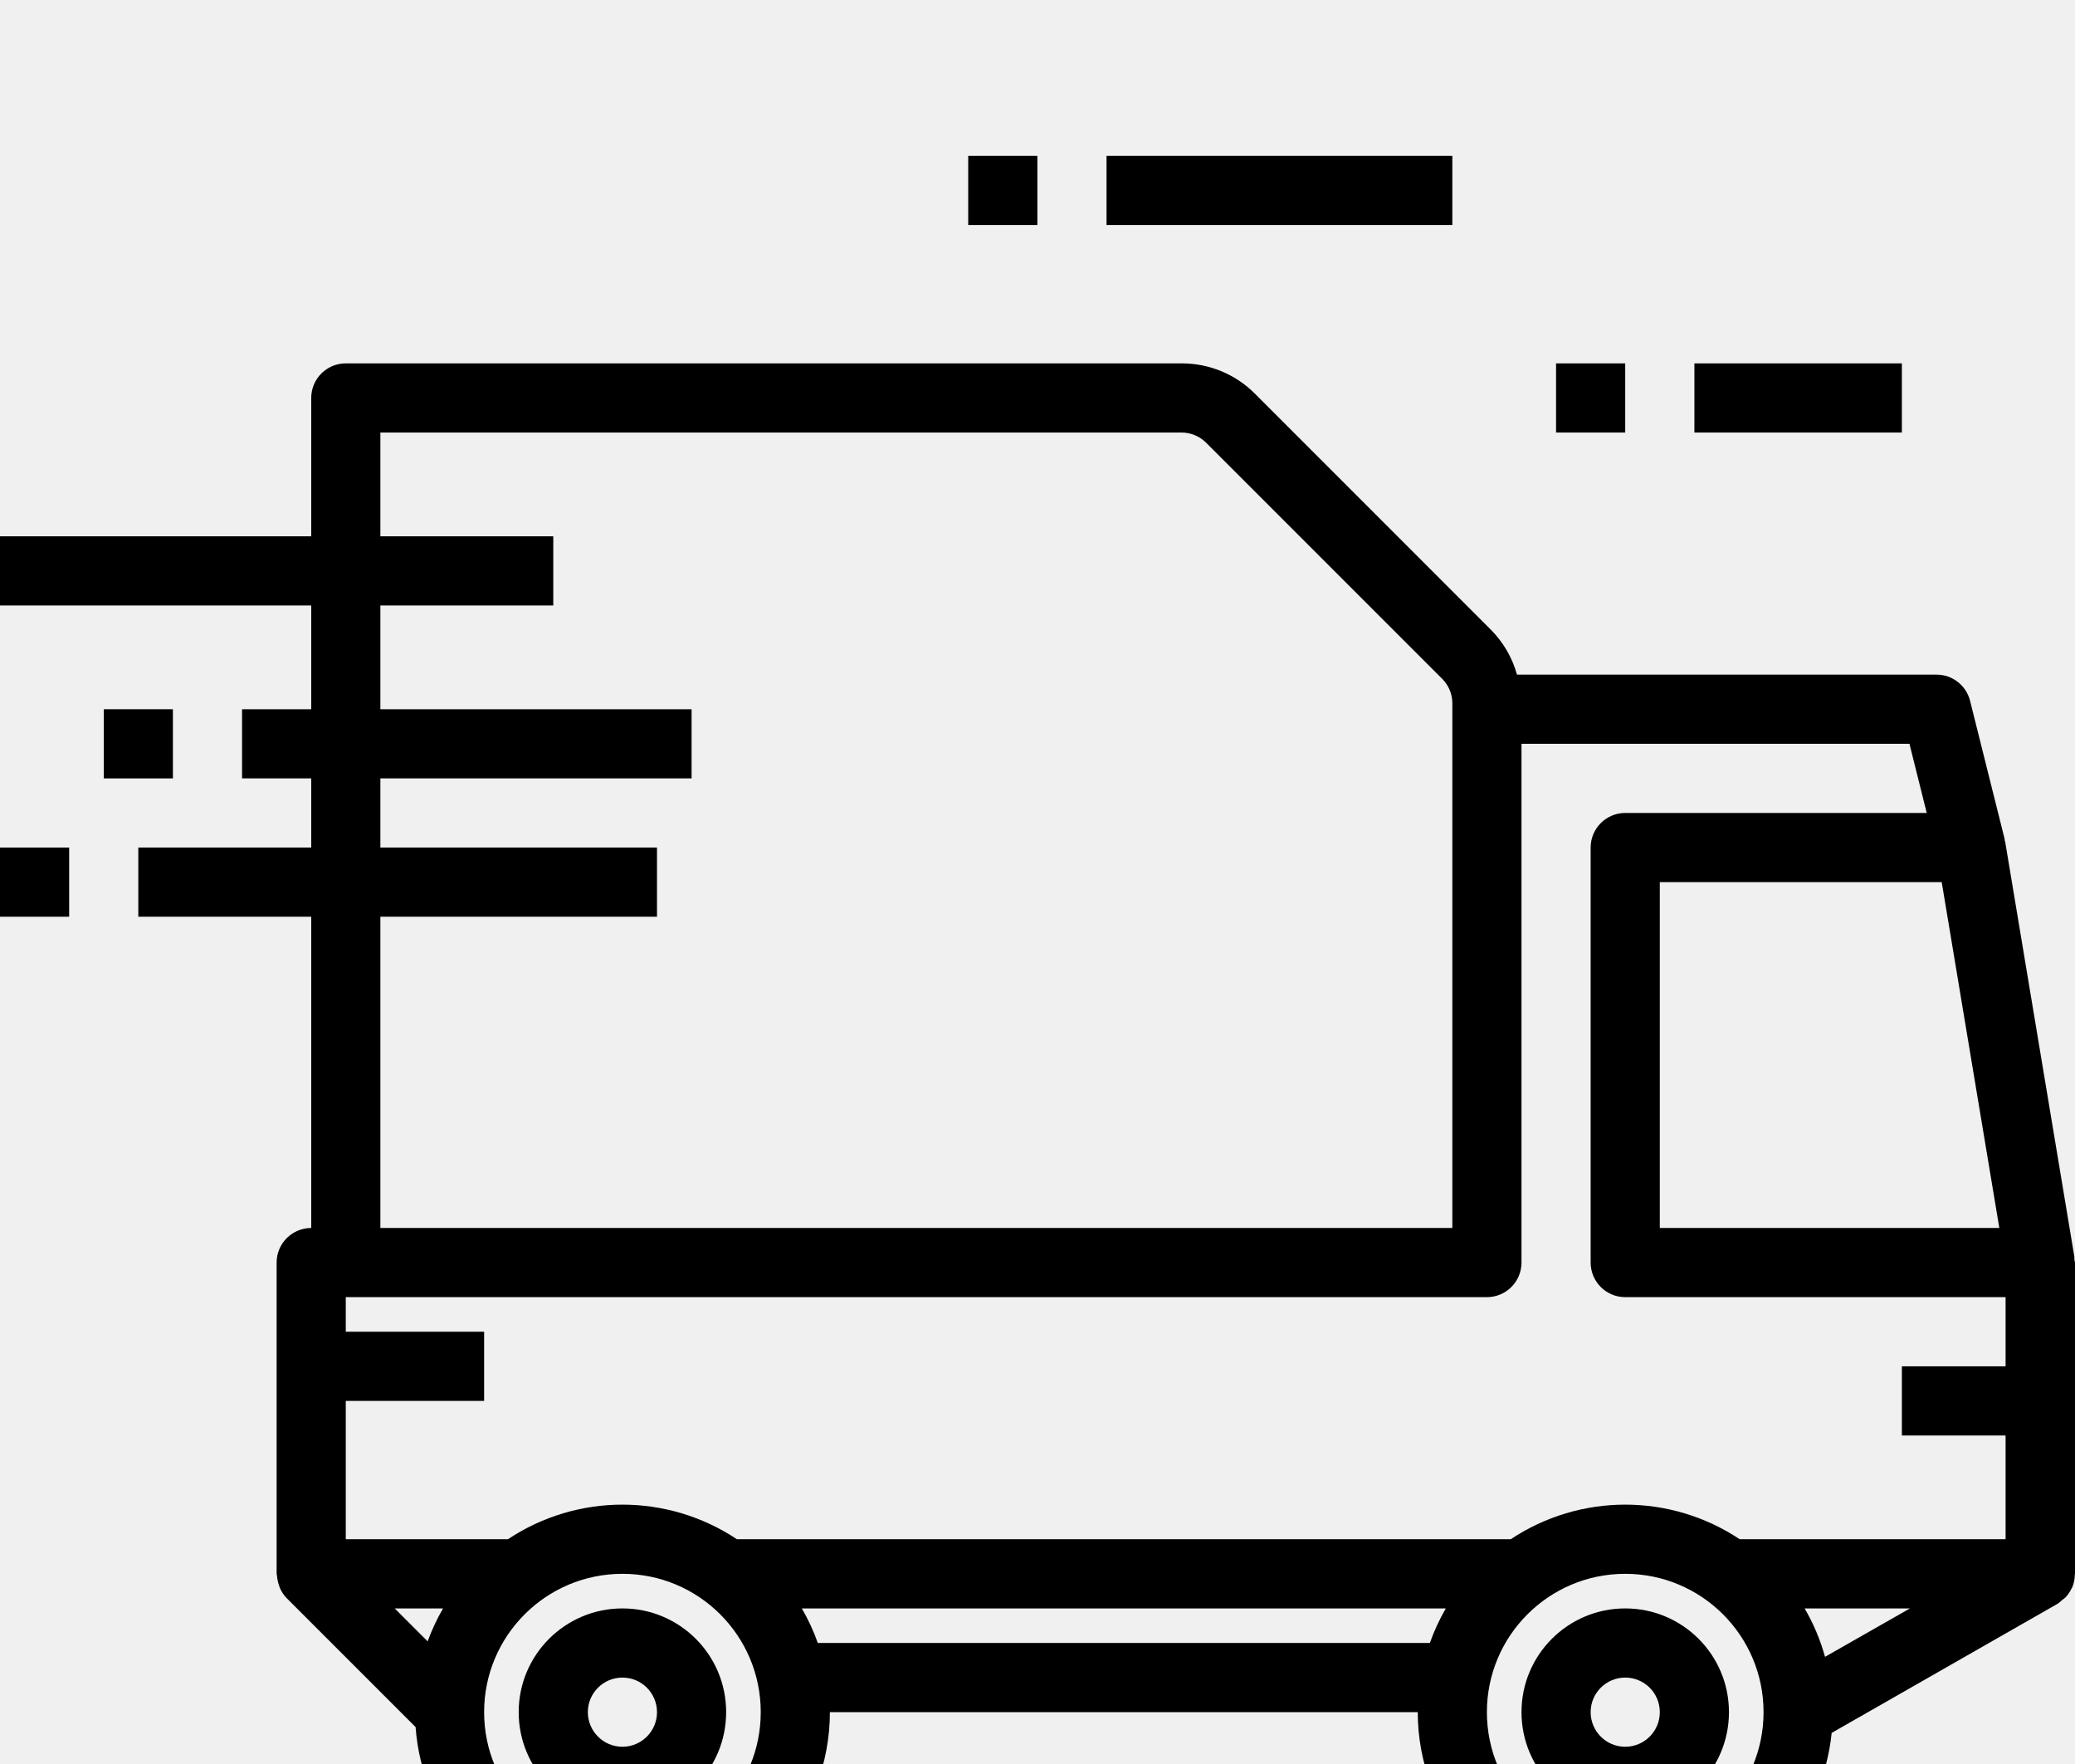
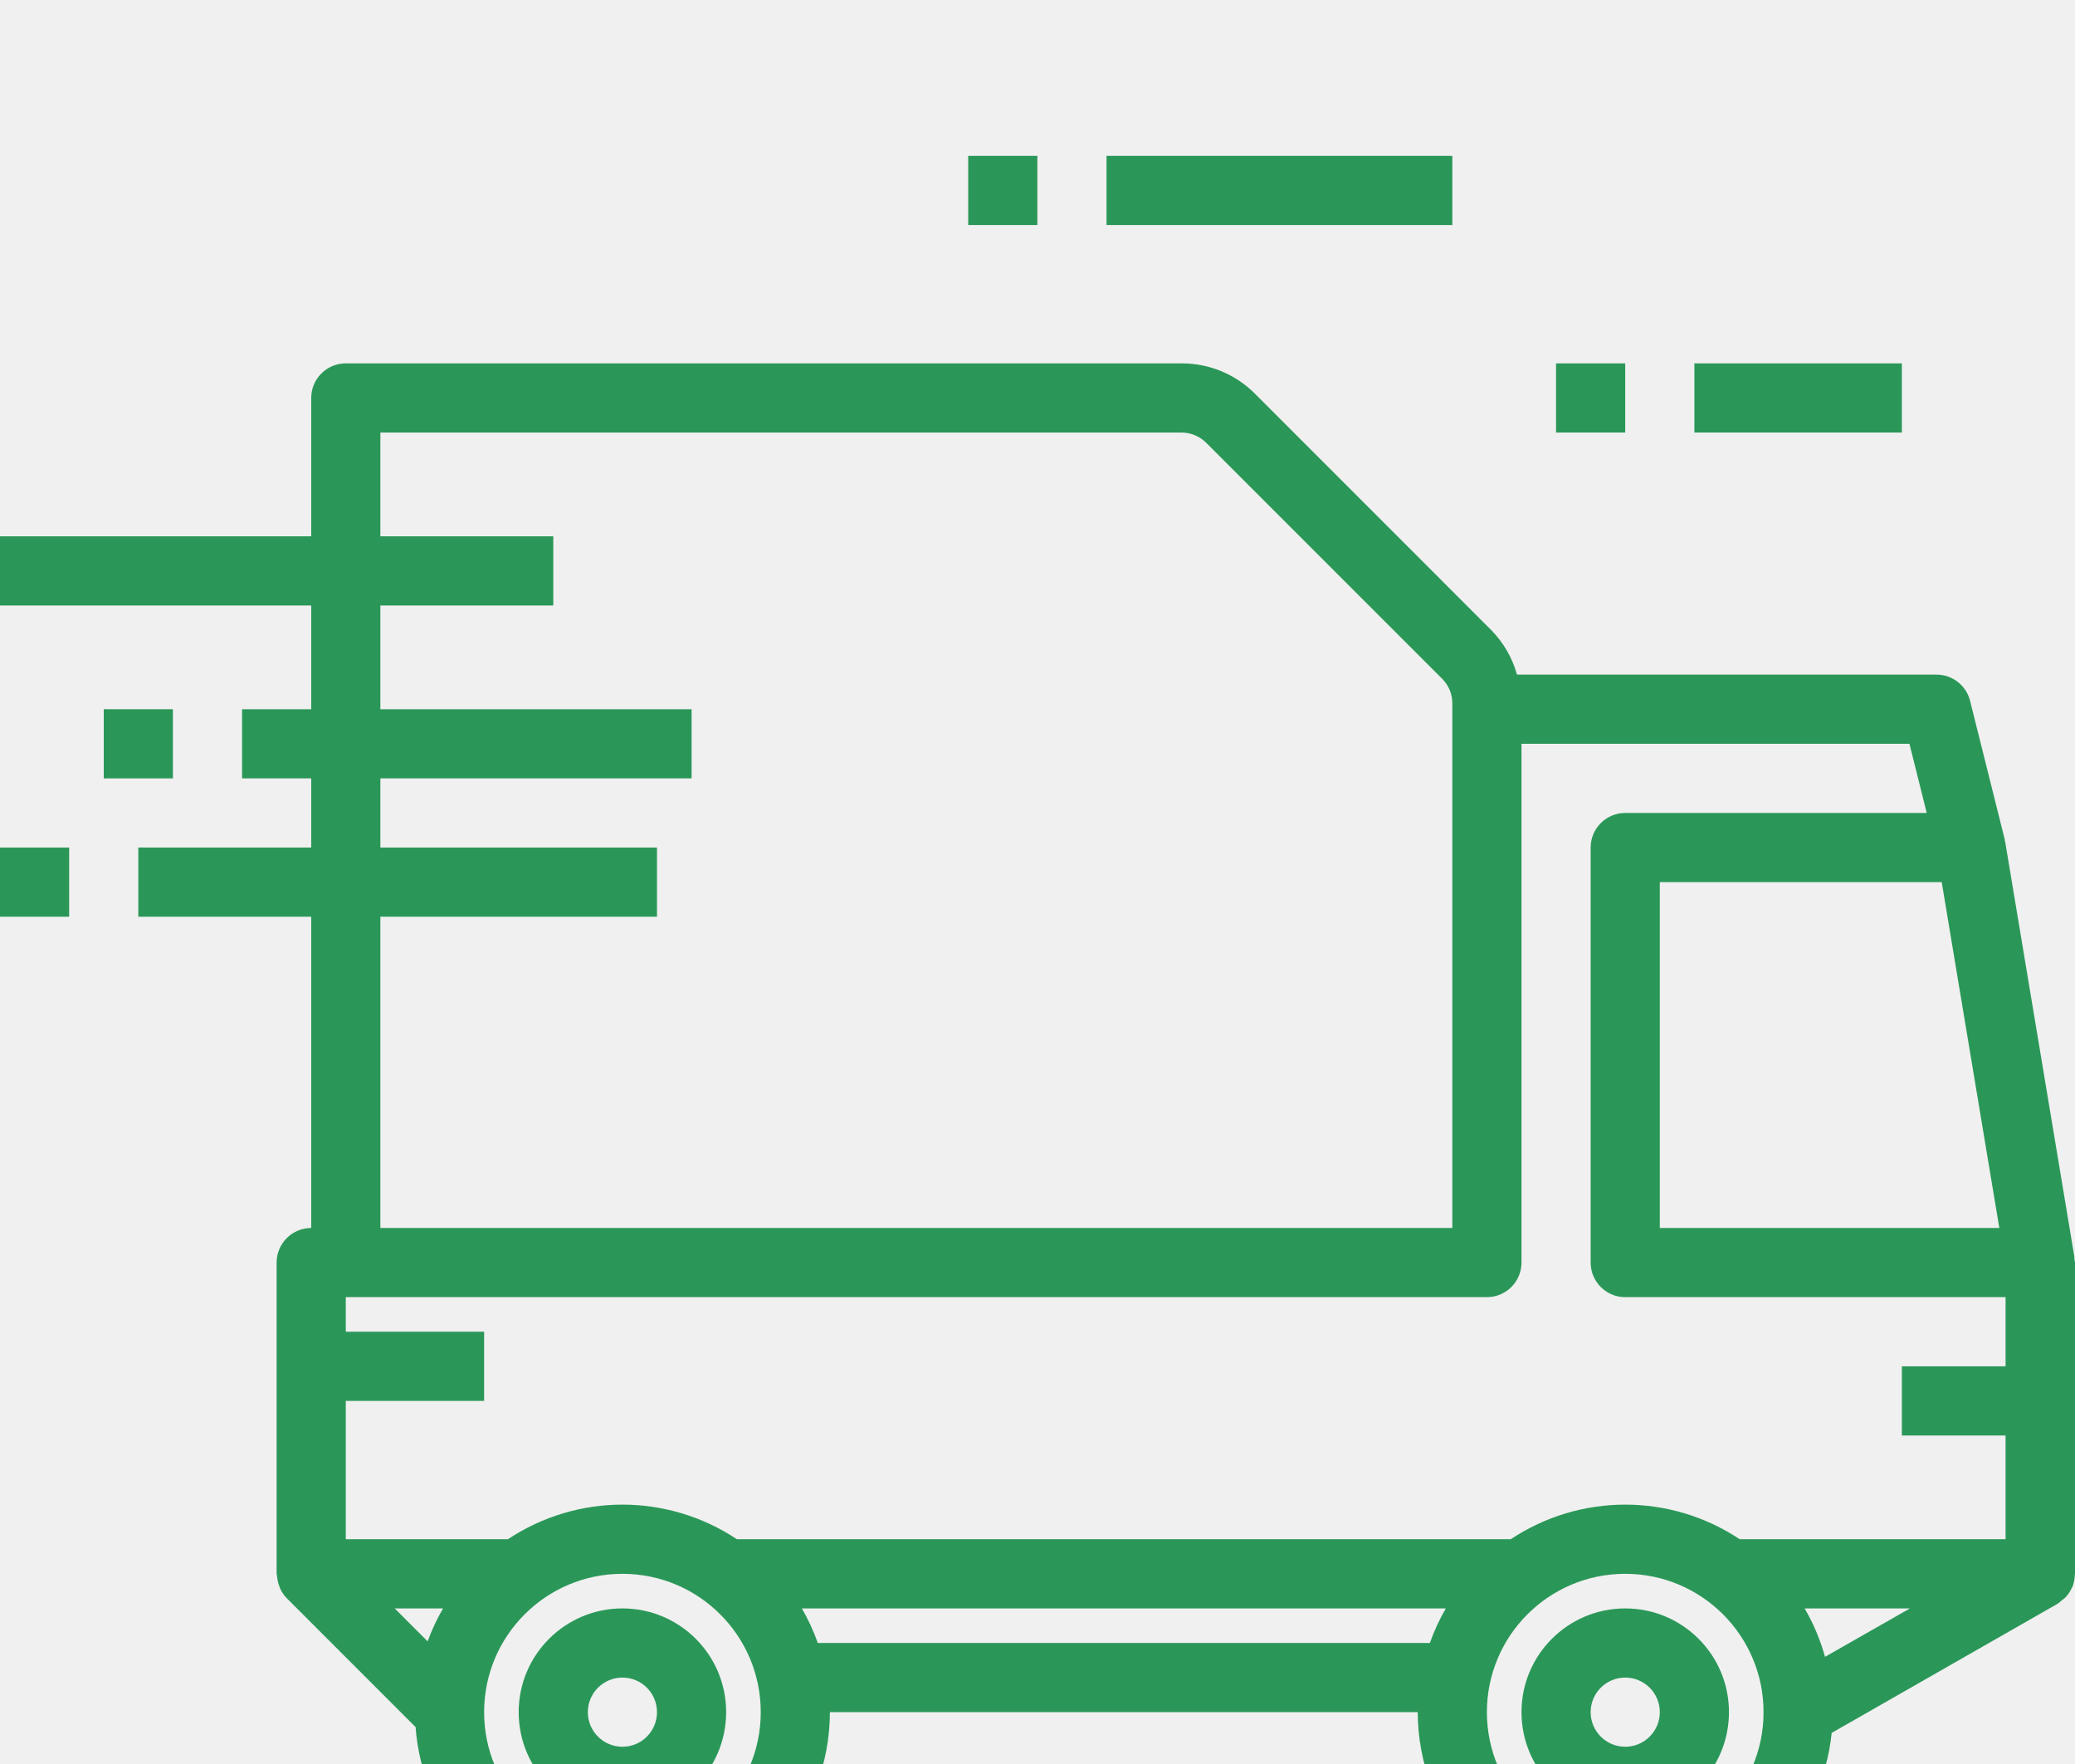
- <svg xmlns="http://www.w3.org/2000/svg">
+ <svg xmlns="http://www.w3.org/2000/svg" fill="rgb(42, 151, 88)">
  <g clip-path="url(#clip0)">
    <path d="M19.198 49.602C17.431 49.602 15.998 51.034 15.998 52.801C15.998 54.568 17.431      56.001 19.198 56.001C20.965 56.001 22.397 54.568 22.397 52.801C22.397 51.034 20.965      49.602 19.198 49.602ZM19.198 53.868C18.609 53.868 18.131 53.39 18.131 52.801C18.131      52.212 18.609 51.735 19.198 51.735C19.787 51.735 20.264 52.212 20.264 52.801C20.264      53.39 19.787 53.868 19.198 53.868Z" />
    <path d="M50.127 49.602C48.361 49.602 46.928 51.034 46.928 52.801C46.928 54.568 48.361      56.001 50.127 56.001C51.895 56.001 53.327 54.568 53.327 52.801C53.327 51.034 51.895      49.602 50.127 49.602ZM50.127 53.868C49.538 53.868 49.061 53.39 49.061 52.801C49.061      52.212 49.538 51.735 50.127 51.735C50.717 51.735 51.194 52.212 51.194 52.801C51.194      53.39 50.717 53.868 50.127 53.868Z" />
    <path d="M3.2 21.872H5.333V24.005H3.2V21.872Z" />
    <path d="M0 26.138H2.133V28.271H0V26.138Z" />
    <path d="M52.261 11.206H58.66V13.339H52.261V11.206Z" />
    <path d="M47.994 11.206H50.127V13.339H47.994V11.206Z" />
    <path d="M34.129 4.807H44.795V6.94H34.129V4.807Z" />
    <path d="M29.863 4.807H31.996V6.94H29.863V4.807Z" />
    <path d="M63.992 59.2V57.067H54.884C55.794 56.061 56.358 54.791 56.495 53.441L63.459      49.461C63.509 49.427 63.556 49.389 63.599 49.347C63.636 49.321 63.672 49.293 63.706      49.263C63.786 49.178 63.851 49.08 63.9 48.974C63.905 48.964 63.912 48.957 63.917      48.948C63.965 48.827 63.992 48.699 63.994 48.568C63.994 48.556 64 48.547 64      48.535V38.936C63.995 38.905 63.989 38.874 63.981 38.843C63.982 38.816 63.982 38.788      63.981 38.76L61.847 25.962C61.843 25.946 61.837 25.93 61.831 25.915C61.831 25.903      61.831 25.89 61.831 25.879L60.764 21.613C60.645 21.137 60.217 20.803 59.726 20.805H46.789C46.645      20.285 46.37 19.81 45.99 19.426L38.708 12.143C38.11 11.541 37.295 11.204 36.446      11.206H10.665C10.076 11.206 9.599 11.684 9.599 12.273V16.539H0V18.672H9.599V21.872H7.466V24.005H9.599V26.138H4.266V28.271H9.599V37.87C9.01      37.87 8.532 38.347 8.532 38.936V48.535C8.532 48.557 8.544 48.577 8.545 48.6C8.552      48.697 8.571 48.792 8.603 48.883C8.613 48.917 8.625 48.95 8.638 48.983C8.688 49.095      8.757 49.197 8.842 49.285L12.818 53.261C12.92 54.675 13.491 56.015 14.441 57.067H0V59.2H63.992ZM44.102 50.668H25.224C25.093      50.298 24.928 49.941 24.731 49.602H44.594C44.397 49.941 44.232 50.298 44.102 50.668ZM25.597      52.801H43.728C43.729 54.378 44.314 55.898 45.371 57.067H23.954C25.011 55.898 25.596 54.378      25.597 52.801ZM45.861 52.801C45.861 50.445 47.772 48.535 50.127 48.535C52.483 48.535 54.394      50.445 54.394 52.801C54.394 55.157 52.483 57.067 50.127 57.067C47.772 57.067 45.861 55.157 45.861      52.801ZM56.29 51.095C56.145 50.572 55.934 50.07 55.661 49.602H58.909L56.29 51.095ZM61.666      37.87H51.194V27.204H59.889L61.666 37.87ZM59.427 25.071H50.127C49.538 25.071 49.061 25.549      49.061 26.138V38.936C49.061 39.525 49.538 40.003 50.127 40.003H61.859V42.136H58.66V44.269H61.859V47.468H53.658C51.519      46.046 48.736 46.046 46.597 47.468H22.728C20.589 46.046 17.806 46.046 15.667      47.468H10.665V43.202H14.932V41.069H10.665V40.003H45.861C46.45 40.003 46.928      39.525 46.928 38.936V22.938H58.894L59.427 25.071ZM11.732 28.271H20.264V26.138H11.732V24.005H21.331V21.872H11.732V18.672H17.065V16.539H11.732V13.339H36.446C36.728      13.34 36.999 13.453 37.2 13.652L44.482 20.934C44.683 21.134 44.795 21.406 44.795 21.689V37.87H11.732V28.271ZM13.665      49.602C13.477 49.925 13.318 50.266 13.19 50.618L12.174 49.602H13.665ZM14.932      52.801C14.932 50.445 16.842 48.535 19.198 48.535C21.554 48.535 23.464 50.445 23.464      52.801C23.464 55.157 21.554 57.067 19.198 57.067C16.842 57.067 14.932 55.157 14.932 52.801Z" />
  </g>
  <defs>
    <clipPath id="clip0">
      <rect width="64" height="64" fill="white" />
    </clipPath>
  </defs>
</svg>
